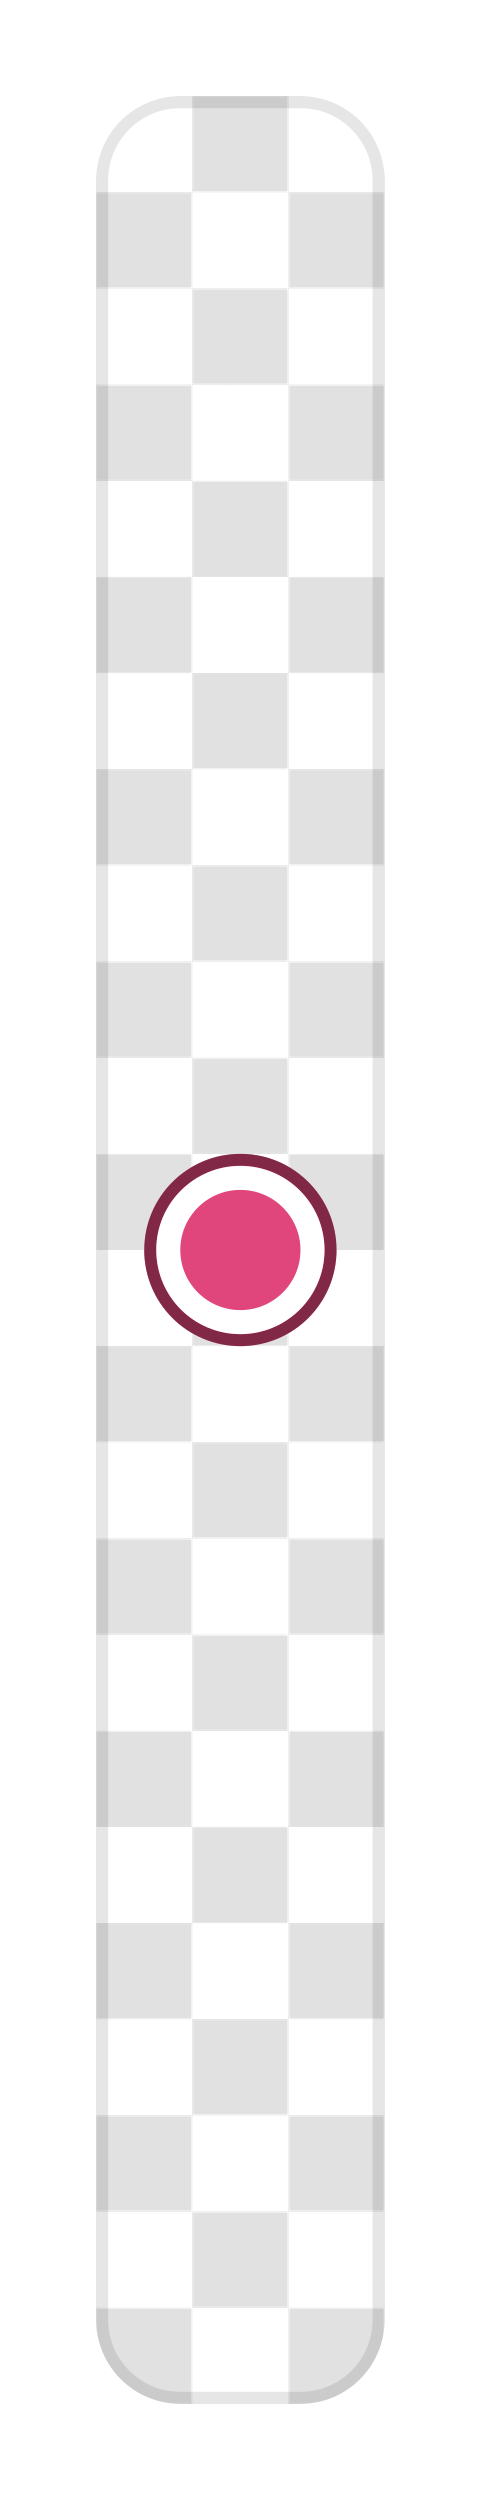
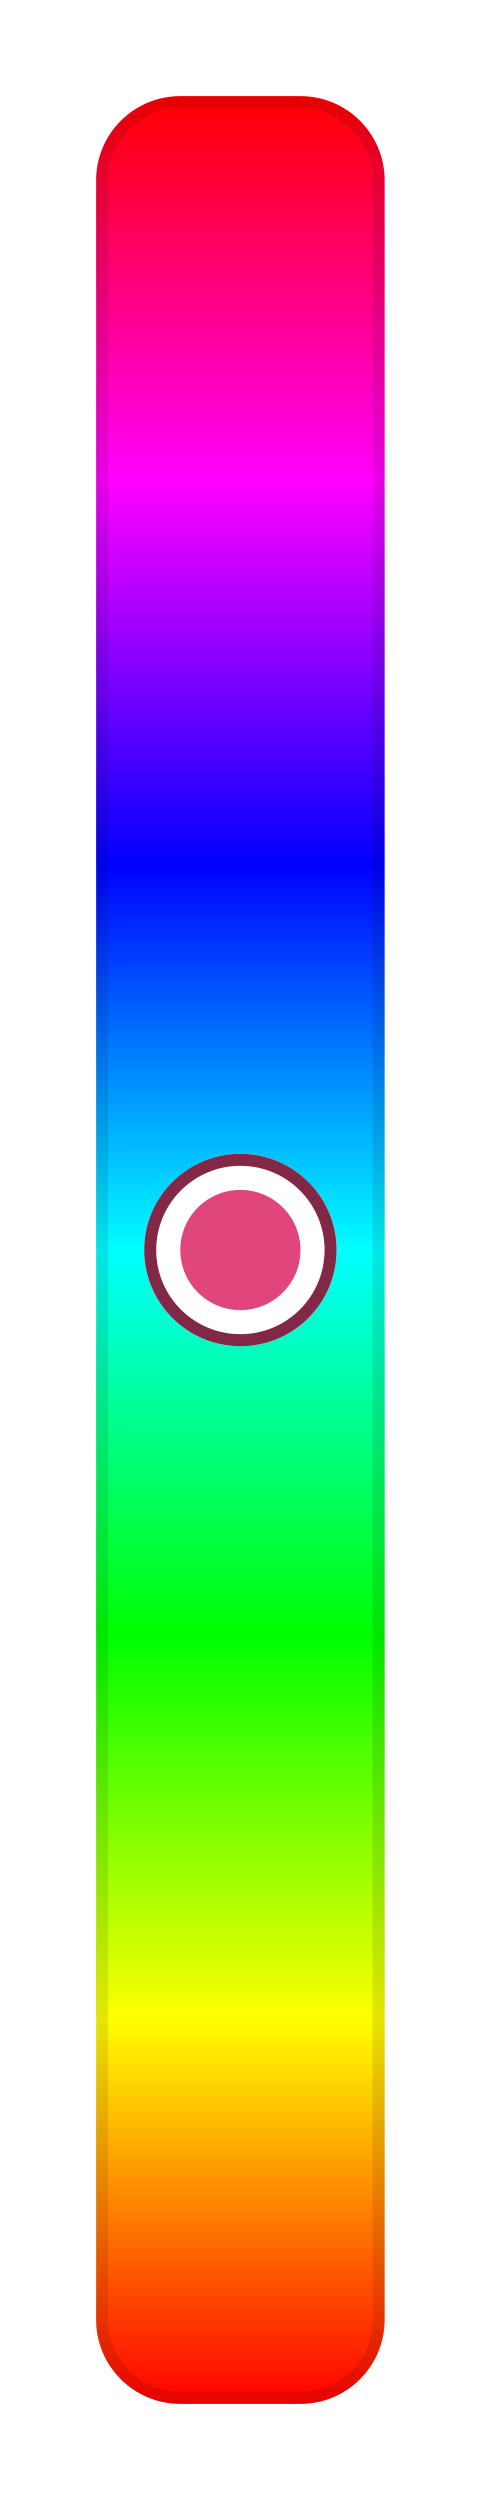
<svg xmlns="http://www.w3.org/2000/svg" width="40" height="208" viewBox="0 0 40 208">
  <rect data-part="container" data-tokens="stroke=color-gray-1000-light;strokeWidth=color-slider-border-width;strokeOpacity=color-slider-border-opacity;width=color-control-track-width;height=bar-width-large;height=color-slider-minimum-length;cornerRadius=corner-radius-medium-size-small" x="8" y="8" width="24" height="192" rx="7" fill="none" />
  <defs>
    <pattern id="pattern-rgb_28_225_2c__20_225_2c__20_225_29__7c_8_7c_8_7c_8" x="8" y="8" width="16" height="16" patternUnits="userSpaceOnUse">
      <rect x="8" width="8" height="8" fill="rgb(225, 225, 225)" />
      <rect y="8" width="8" height="8" fill="rgb(225, 225, 225)" />
    </pattern>
  </defs>
  <rect data-part="opacity-checkerboard" data-tokens="fill=opacity-checkerboard-square-light;patternFill=opacity-checkerboard-square-dark;patternSize=opacity-checkerboard-square-size-medium" x="8" y="8" width="24" height="192" rx="7" fill="rgb(255, 255, 255)" />
  <rect x="8" y="8" width="24" height="192" rx="7" fill="url(#pattern-rgb_28_225_2c__20_225_2c__20_225_29__7c_8_7c_8_7c_8)" />
-   <rect data-part="fill" data-tokens="width=color-control-track-width;height=bar-width-large;cornerRadius=corner-radius-medium-size-small" x="8" y="8" width="24" height="192" rx="7" fill="none" />
+   <defs>
+     <linearGradient id="gradient-a9e7c501e1403091" gradientUnits="userSpaceOnUse" x1="8" y1="200" x2="8" y2="8">
+       <stop offset="0" stop-color="#ff0000" />
+       <stop offset="0.167" stop-color="#ffff00" />
+       <stop offset="0.333" stop-color="#00ff00" />
+       <stop offset="0.5" stop-color="#00ffff" />
+       <stop offset="0.667" stop-color="#0000ff" />
+       <stop offset="0.833" stop-color="#ff00ff" />
+       <stop offset="1" stop-color="#ff0000" />
+     </linearGradient>
+   </defs>
+   <rect data-part="fill" data-tokens="width=color-control-track-width;height=bar-width-large;cornerRadius=corner-radius-medium-size-small" x="8" y="8" width="24" height="192" rx="7" fill="url(#gradient-a9e7c501e1403091)" />
  <rect data-part="color-handle" data-tokens="stroke=color-black;strokeWidth=color-handle-outer-border-width;strokeOpacity=color-handle-inner-border-opacity;innerStroke=color-white;innerStrokeWidth=border-width-200;width=color-handle-size;height=color-handle-size" x="12" y="96" width="16" height="16" rx="8" fill="none" />
  <defs>
    <pattern id="pattern-rgb_28_225_2c__20_225_2c__20_225_29__7c_8_7c_12_7c_96" x="12" y="96" width="16" height="16" patternUnits="userSpaceOnUse">
      <rect x="8" width="8" height="8" fill="rgb(225, 225, 225)" />
      <rect y="8" width="8" height="8" fill="rgb(225, 225, 225)" />
    </pattern>
  </defs>
  <rect data-part="color-handle.opacity-checkerboard" data-tokens="fill=opacity-checkerboard-square-light;patternFill=opacity-checkerboard-square-dark;patternSize=opacity-checkerboard-square-size-medium" x="12" y="96" width="16" height="16" rx="8" fill="rgb(255, 255, 255)" />
  <rect x="12" y="96" width="16" height="16" rx="8" fill="url(#pattern-rgb_28_225_2c__20_225_2c__20_225_29__7c_8_7c_12_7c_96)" />
  <rect data-part="color-handle.fill" data-tokens="height=color-handle-size" x="12" y="96" width="16" height="16" rx="8" fill="#e0457b" />
  <rect data-part="color-handle.container.border" data-tokens="" x="12.5" y="96.5" width="15" height="15" rx="7.5" fill="none" stroke="rgb(0, 0, 0)" stroke-width="1" stroke-opacity="0.42" />
  <rect data-part="color-handle.container.inner-border" data-tokens="" x="14" y="98" width="12" height="12" rx="6" fill="none" stroke="rgb(255, 255, 255)" stroke-width="2" />
  <rect data-part="container.border" data-tokens="" x="8.5" y="8.5" width="23" height="191" rx="6.5" fill="none" stroke="rgb(0, 0, 0)" stroke-width="1" stroke-opacity="0.1" />
</svg>
